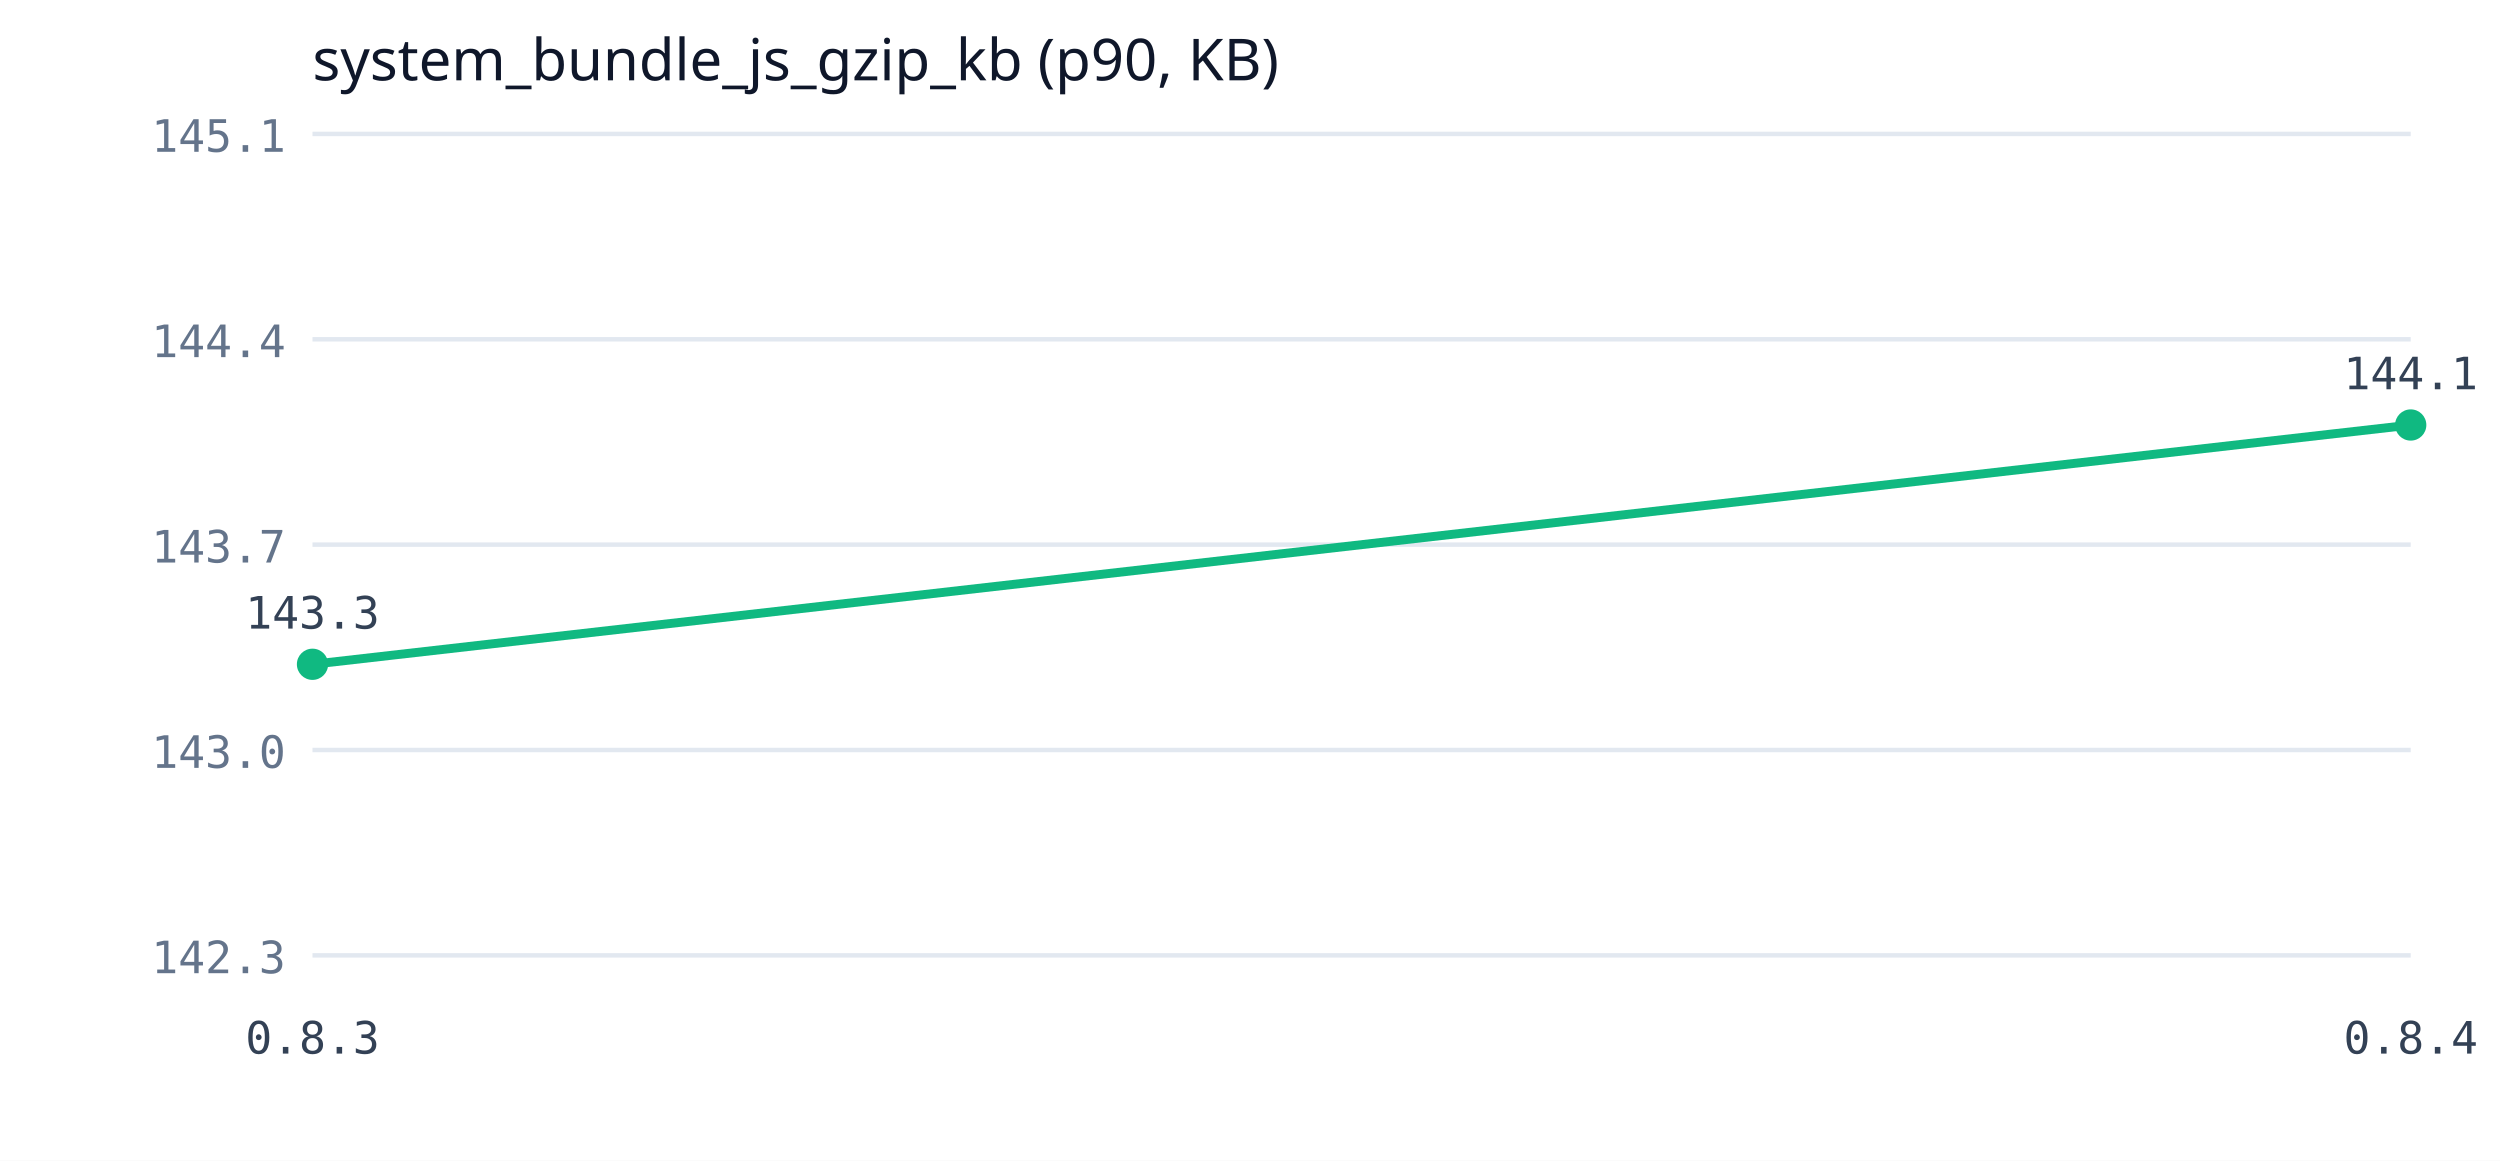
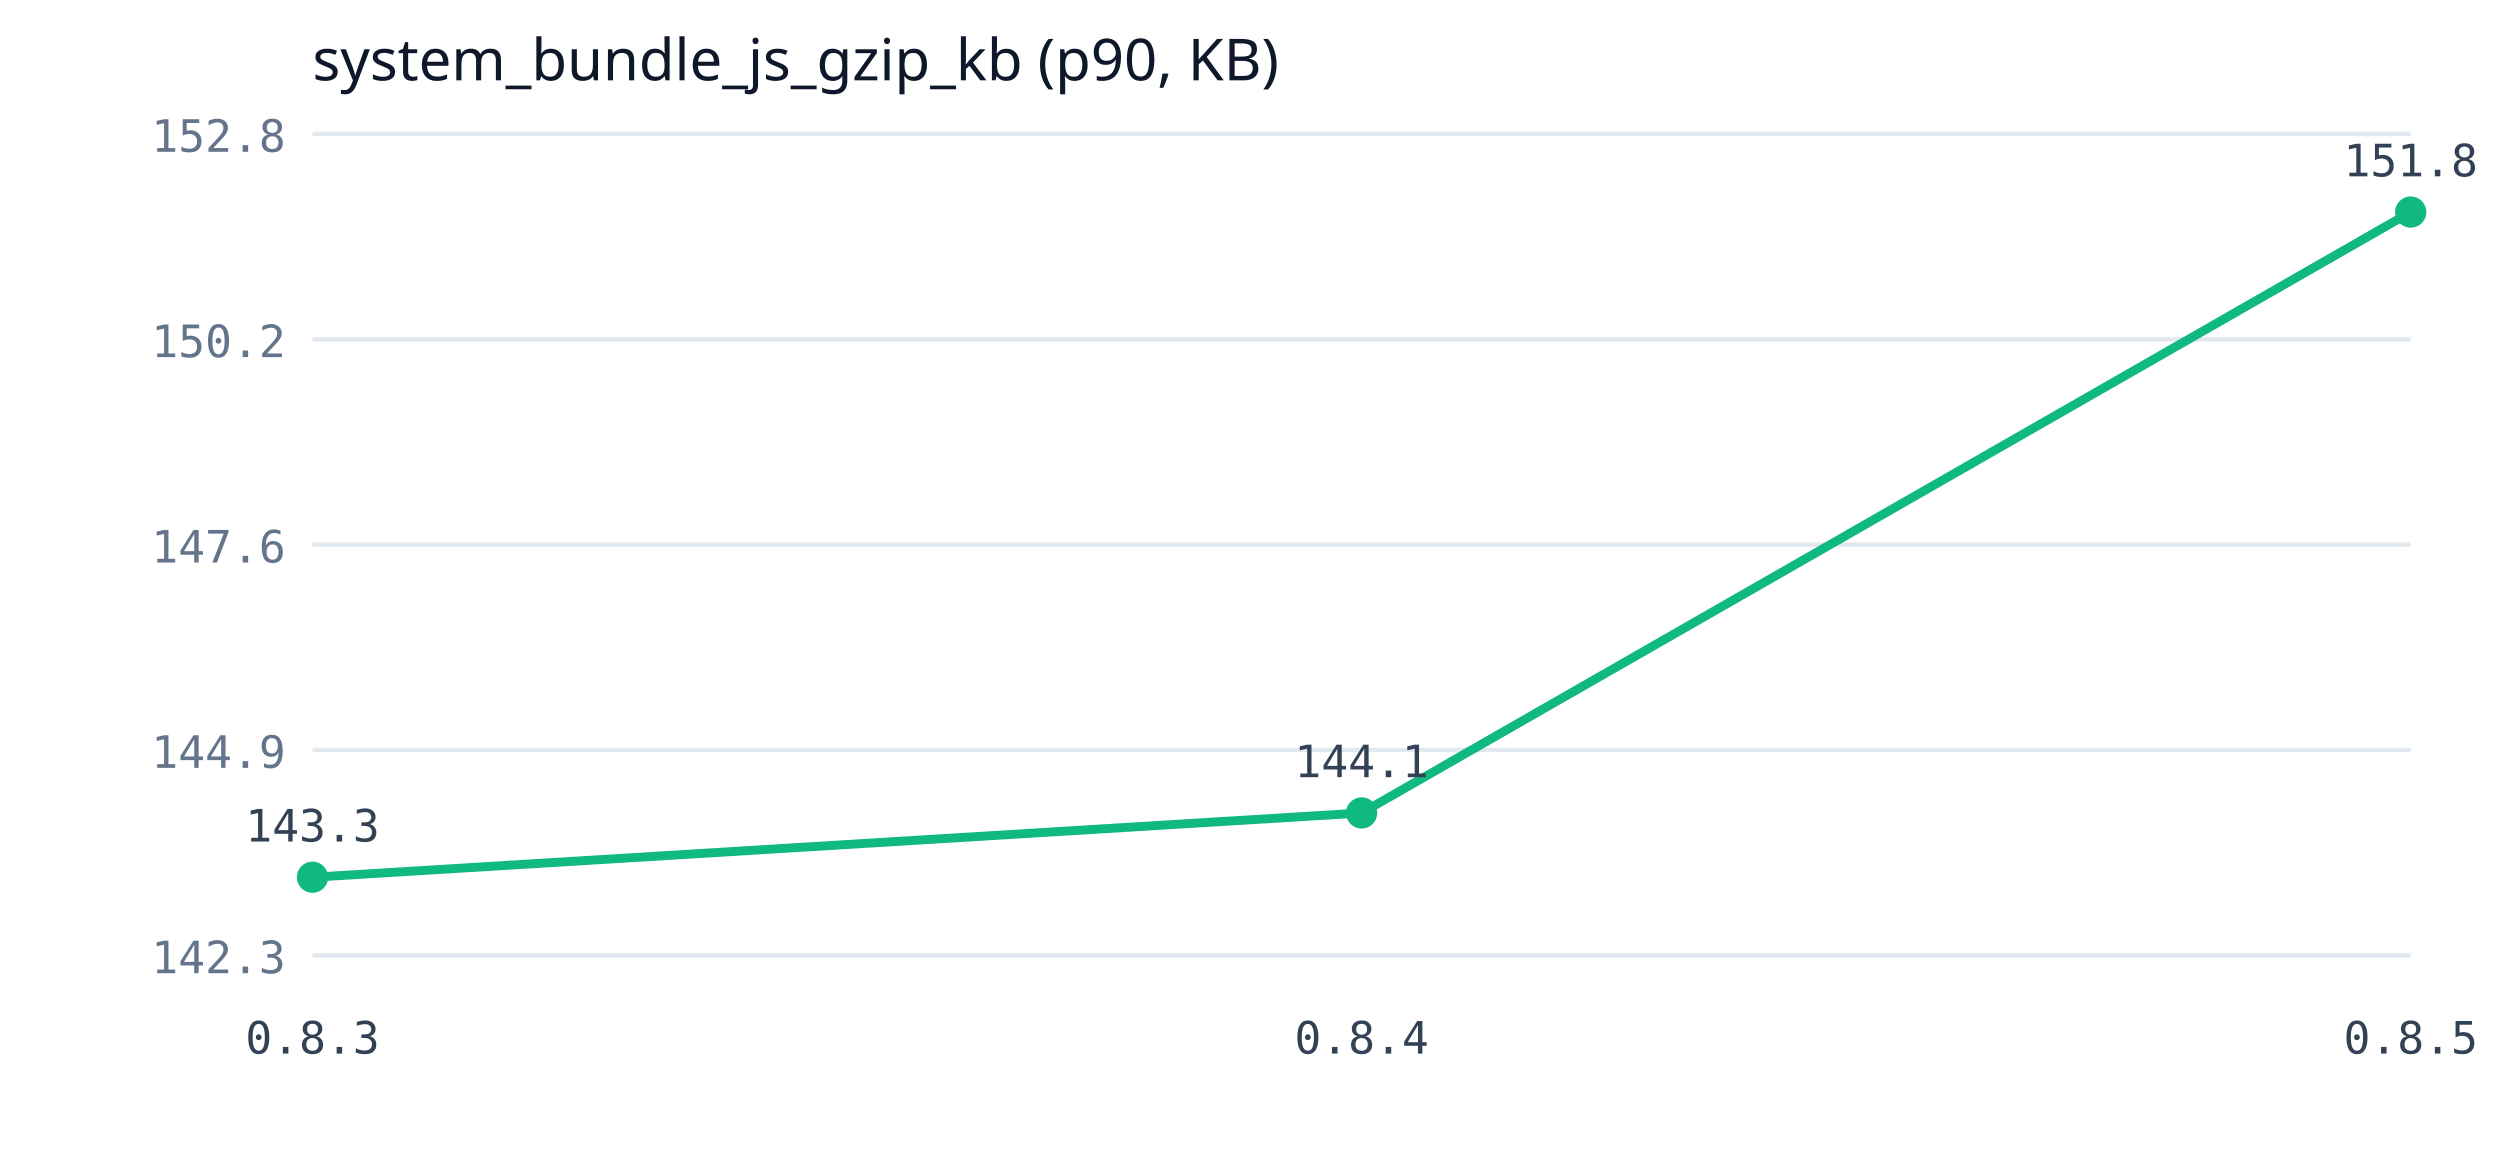
<svg xmlns="http://www.w3.org/2000/svg" width="560" height="260" viewBox="0 0 560 260">
  <rect width="560" height="260" fill="#ffffff" />
  <text x="70" y="18" font-family="Segoe UI" font-size="13" fill="#0f172a">system_bundle_js_gzip_kb (p90, KB)</text>
  <line x1="70" y1="214" x2="540" y2="214" stroke="#e2e8f0" stroke-width="1" />
  <text x="64" y="218" font-family="Consolas" font-size="10" fill="#64748b" text-anchor="end">142.3</text>
  <line x1="70" y1="168" x2="540" y2="168" stroke="#e2e8f0" stroke-width="1" />
-   <text x="64" y="172" font-family="Consolas" font-size="10" fill="#64748b" text-anchor="end">143.0</text>
+   <text x="64" y="172" font-family="Consolas" font-size="10" fill="#64748b" text-anchor="end">144.9</text>
  <line x1="70" y1="122" x2="540" y2="122" stroke="#e2e8f0" stroke-width="1" />
-   <text x="64" y="126" font-family="Consolas" font-size="10" fill="#64748b" text-anchor="end">143.7</text>
+   <text x="64" y="126" font-family="Consolas" font-size="10" fill="#64748b" text-anchor="end">147.6</text>
  <line x1="70" y1="76" x2="540" y2="76" stroke="#e2e8f0" stroke-width="1" />
-   <text x="64" y="80" font-family="Consolas" font-size="10" fill="#64748b" text-anchor="end">144.4</text>
+   <text x="64" y="80" font-family="Consolas" font-size="10" fill="#64748b" text-anchor="end">150.2</text>
  <line x1="70" y1="30" x2="540" y2="30" stroke="#e2e8f0" stroke-width="1" />
-   <text x="64" y="34" font-family="Consolas" font-size="10" fill="#64748b" text-anchor="end">145.1</text>
-   <polyline points="70,148.8 540,95.2" fill="none" stroke="#10b981" stroke-width="2" />
-   <circle cx="70" cy="148.8" r="3.5" fill="#10b981" />
-   <text x="70" y="140.8" font-family="Consolas" font-size="10" fill="#334155" text-anchor="middle">143.3</text>
+   <text x="64" y="34" font-family="Consolas" font-size="10" fill="#64748b" text-anchor="end">152.8</text>
+   <polyline points="70,196.5 305,182.1 540,47.5" fill="none" stroke="#10b981" stroke-width="2" />
+   <circle cx="70" cy="196.5" r="3.5" fill="#10b981" />
+   <text x="70" y="188.5" font-family="Consolas" font-size="10" fill="#334155" text-anchor="middle">143.3</text>
  <text x="70" y="236" font-family="Consolas" font-size="10" fill="#334155" text-anchor="middle">0.8.3</text>
-   <circle cx="540" cy="95.2" r="3.5" fill="#10b981" />
-   <text x="540" y="87.2" font-family="Consolas" font-size="10" fill="#334155" text-anchor="middle">144.1</text>
-   <text x="540" y="236" font-family="Consolas" font-size="10" fill="#334155" text-anchor="middle">0.8.4</text>
+   <circle cx="305" cy="182.1" r="3.5" fill="#10b981" />
+   <text x="305" y="174.1" font-family="Consolas" font-size="10" fill="#334155" text-anchor="middle">144.1</text>
+   <text x="305" y="236" font-family="Consolas" font-size="10" fill="#334155" text-anchor="middle">0.8.4</text>
+   <circle cx="540" cy="47.5" r="3.5" fill="#10b981" />
+   <text x="540" y="39.5" font-family="Consolas" font-size="10" fill="#334155" text-anchor="middle">151.8</text>
+   <text x="540" y="236" font-family="Consolas" font-size="10" fill="#334155" text-anchor="middle">0.8.5</text>
</svg>
